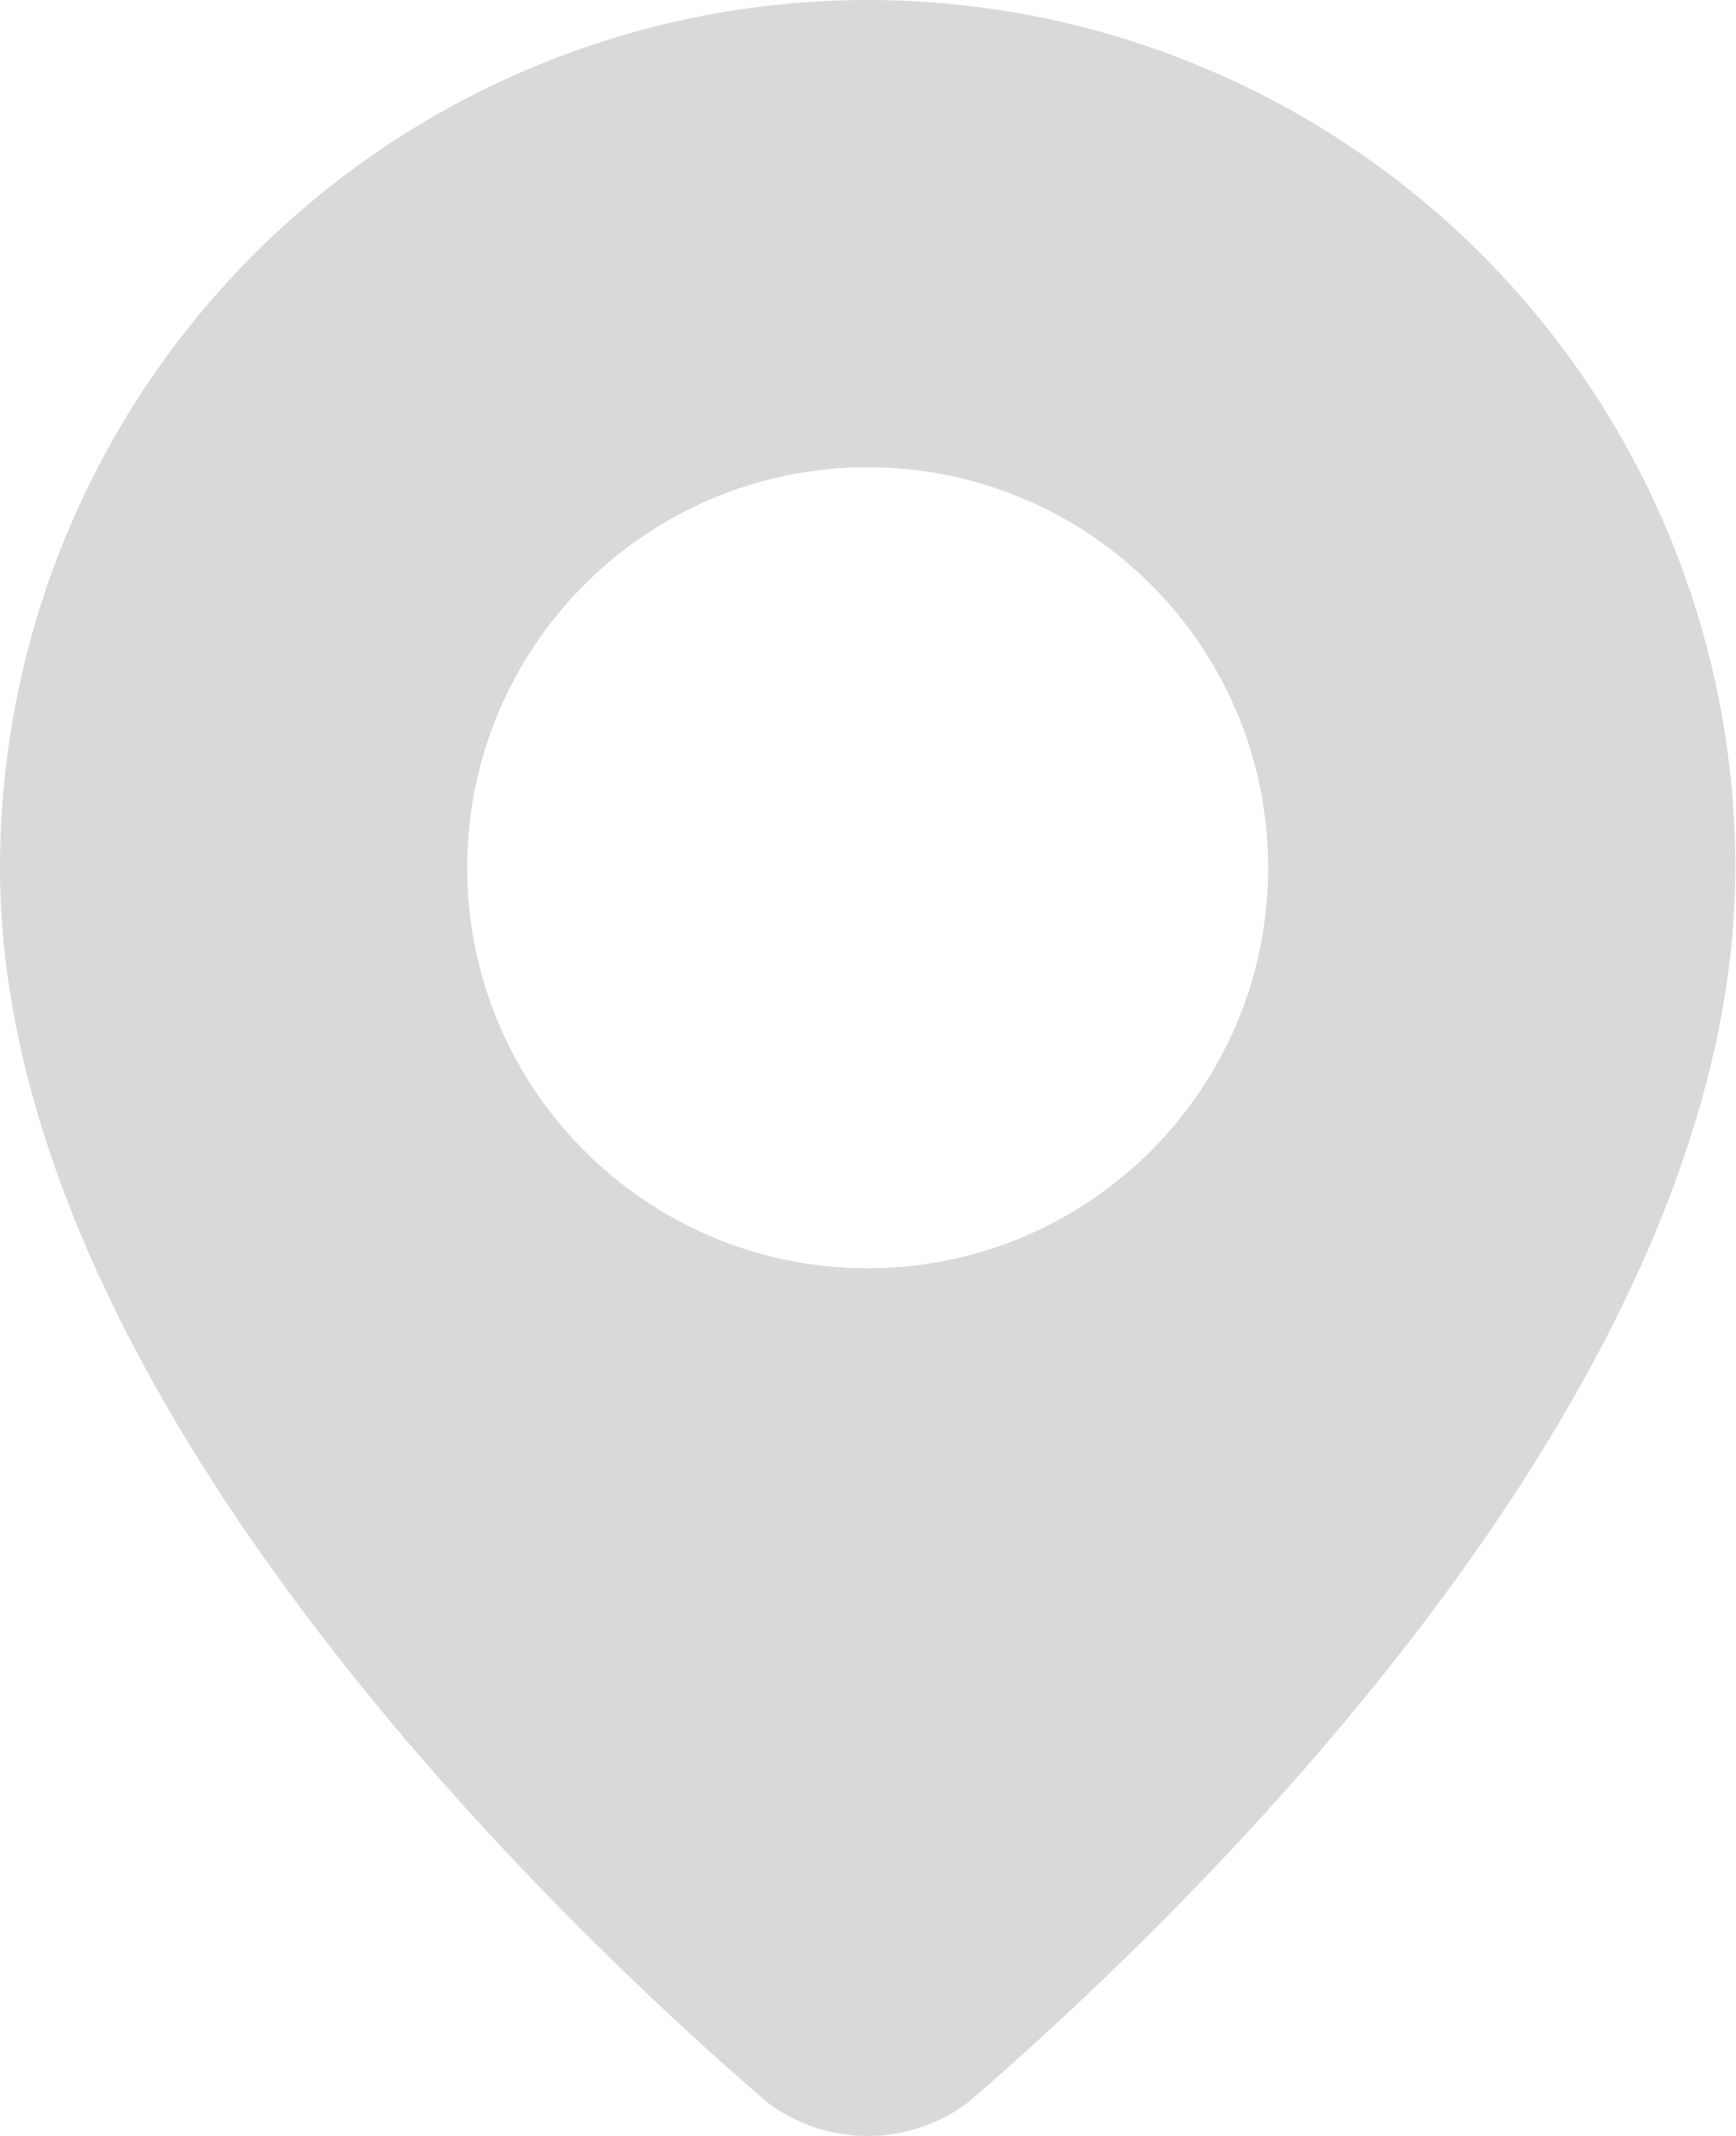
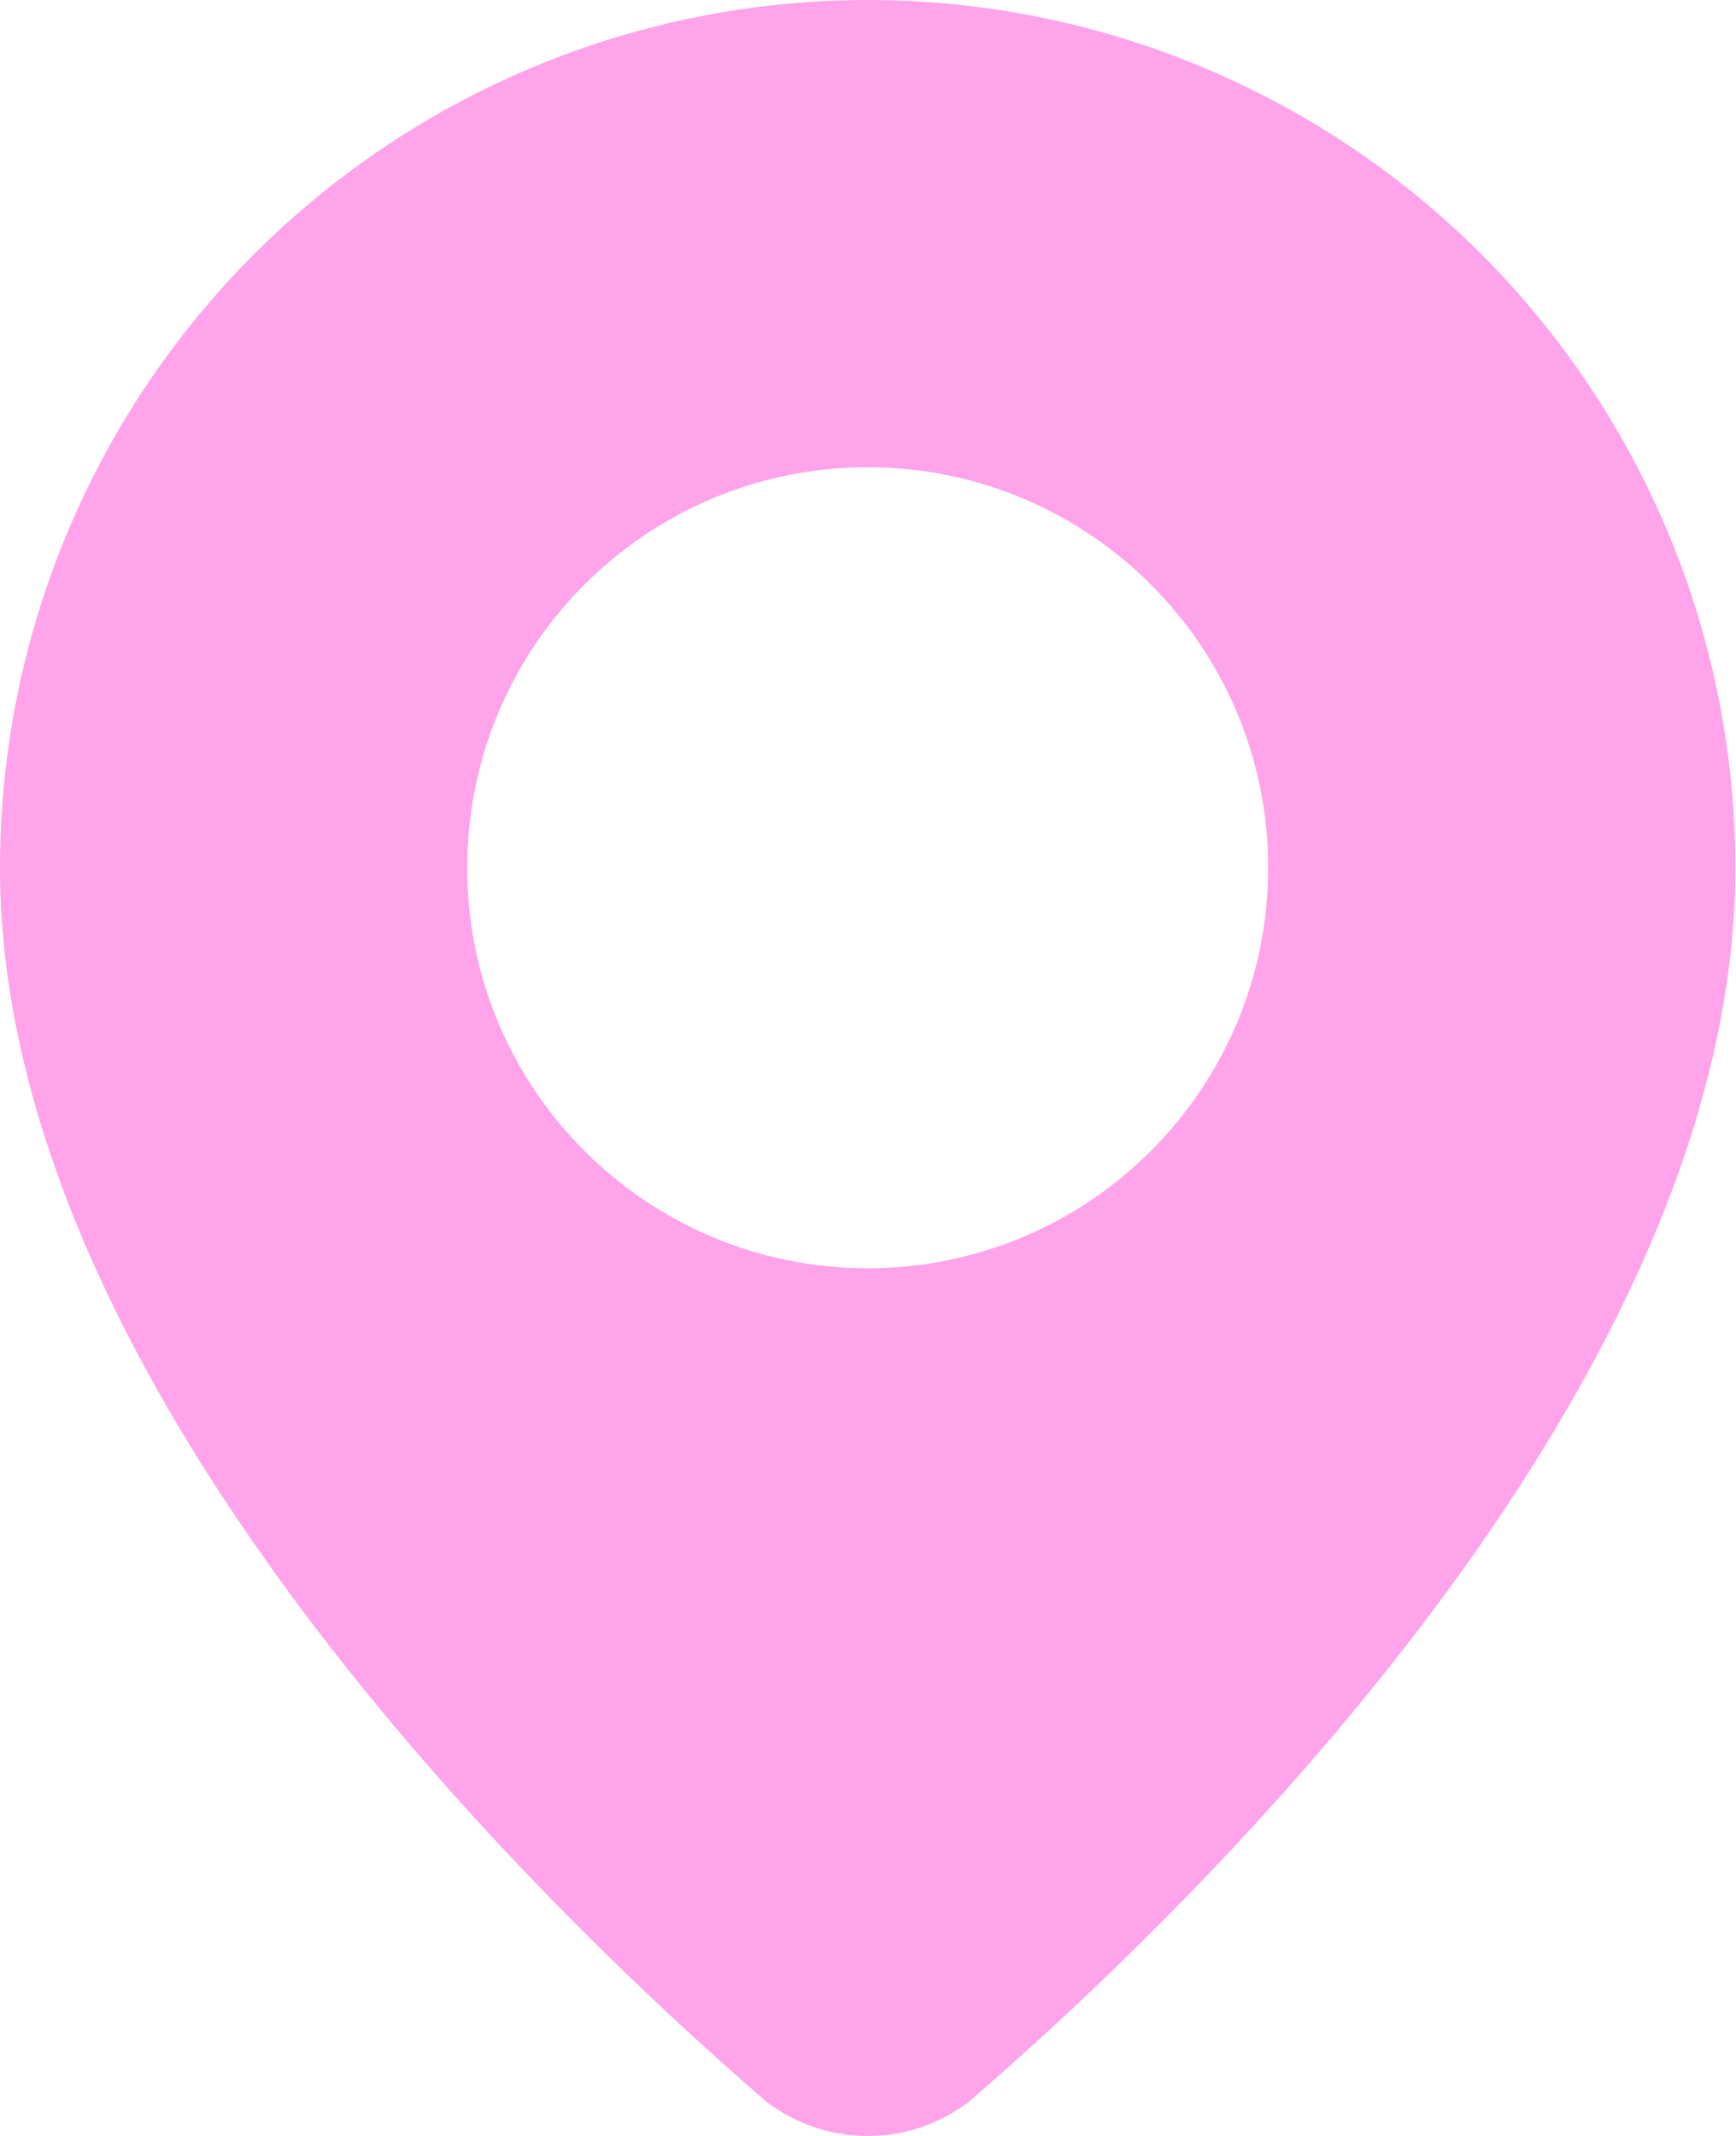
<svg xmlns="http://www.w3.org/2000/svg" width="13" height="16" viewBox="0 0 13 16" fill="none">
-   <path d="M6.5 0C8.224 0 9.878 0.685 11.097 1.904C12.315 3.123 13 4.776 13 6.5C13 8.541 11.877 10.563 10.646 12.181C9.404 13.813 7.987 15.114 7.277 15.727C7.269 15.735 7.26 15.742 7.251 15.749C7.062 15.891 6.836 15.977 6.602 15.996L6.5 16C6.229 16 5.966 15.912 5.749 15.749C5.74 15.742 5.731 15.735 5.723 15.727C5.013 15.114 3.596 13.813 2.354 12.181C1.122 10.563 0 8.541 0 6.5C1.98232e-05 4.776 0.685 3.123 1.903 1.904C3.122 0.685 4.776 0 6.5 0ZM6.5 3.5C4.843 3.5 3.5 4.843 3.5 6.5C3.5 8.157 4.843 9.5 6.5 9.5C8.157 9.5 9.5 8.157 9.5 6.5C9.5 4.843 8.157 3.5 6.5 3.5Z" fill="#D9D9D9" />
+   <path d="M6.5 0C8.224 0 9.878 0.685 11.097 1.904C12.315 3.123 13 4.776 13 6.5C13 8.541 11.877 10.563 10.646 12.181C9.404 13.813 7.987 15.114 7.277 15.727C7.269 15.735 7.26 15.742 7.251 15.749C7.062 15.891 6.836 15.977 6.602 15.996L6.5 16C6.229 16 5.966 15.912 5.749 15.749C5.74 15.742 5.731 15.735 5.723 15.727C5.013 15.114 3.596 13.813 2.354 12.181C1.122 10.563 0 8.541 0 6.5C1.98232e-05 4.776 0.685 3.123 1.903 1.904C3.122 0.685 4.776 0 6.5 0ZM6.5 3.5C4.843 3.5 3.5 4.843 3.5 6.5C3.5 8.157 4.843 9.5 6.5 9.5C8.157 9.5 9.5 8.157 9.5 6.5C9.5 4.843 8.157 3.5 6.5 3.5Z" fill="#FFA3EB" />
</svg>
